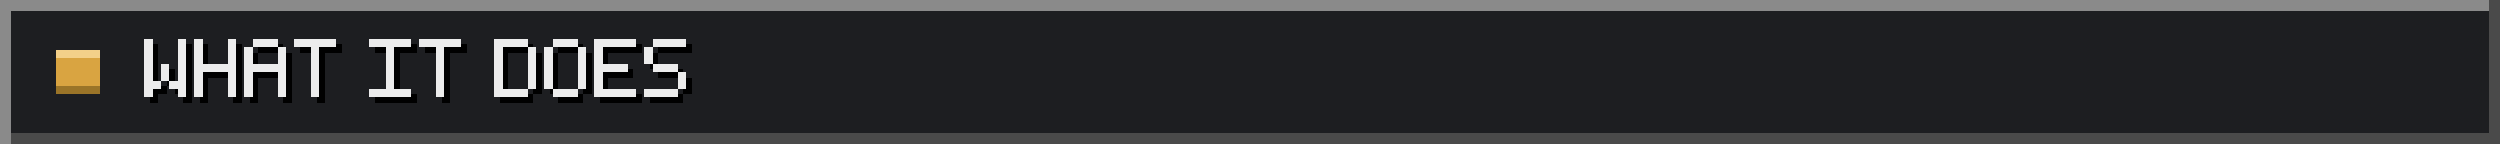
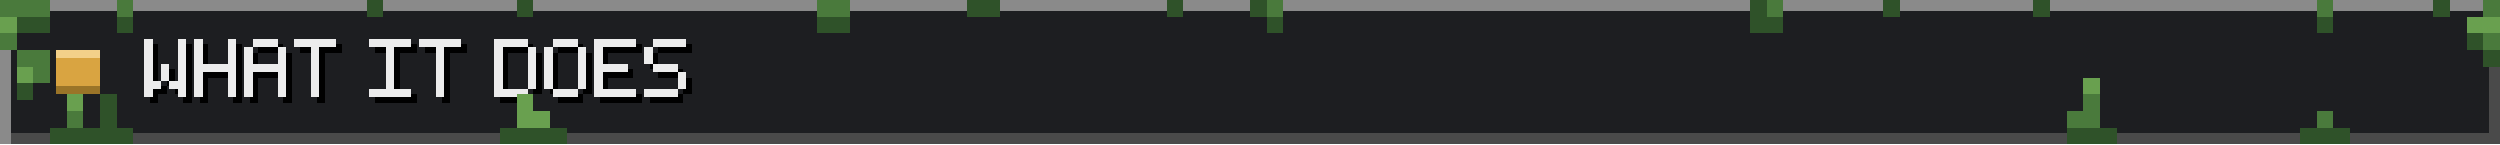
<svg xmlns="http://www.w3.org/2000/svg" width="900" height="52" viewBox="0 0 900 52" shape-rendering="crispEdges" role="img" aria-label="What it does">
  <style />
  <rect width="900" height="52" fill="#1d1e21" />
  <rect width="900" height="4" fill="#8a8a8a" />
  <rect y="48" width="900" height="4" fill="#4a4a4a" />
  <rect width="4" height="52" fill="#8a8a8a" />
  <rect x="896" width="4" height="52" fill="#4a4a4a" />
  <rect x="20" y="18" width="16" height="16" fill="#d9a441" />
  <rect x="20" y="18" width="16" height="3" fill="#f3d089" />
  <rect x="20" y="31" width="16" height="3" fill="#9a7428" />
  <path fill="#000000" d="M54 16h3v3h-3zM66 16h3v3h-3zM54 19h3v3h-3zM66 19h3v3h-3zM54 22h3v3h-3zM66 22h3v3h-3zM54 25h3v3h-3zM60 25h3v3h-3zM66 25h3v3h-3zM54 28h3v3h-3zM60 28h3v3h-3zM66 28h3v3h-3zM54 31h6v3h-6zM63 31h6v3h-6zM54 34h3v3h-3zM66 34h3v3h-3zM72 16h3v3h-3zM84 16h3v3h-3zM72 19h3v3h-3zM84 19h3v3h-3zM72 22h3v3h-3zM84 22h3v3h-3zM72 25h15v3h-15zM72 28h3v3h-3zM84 28h3v3h-3zM72 31h3v3h-3zM84 31h3v3h-3zM72 34h3v3h-3zM84 34h3v3h-3zM93 16h9v3h-9zM90 19h3v3h-3zM102 19h3v3h-3zM90 22h3v3h-3zM102 22h3v3h-3zM90 25h15v3h-15zM90 28h3v3h-3zM102 28h3v3h-3zM90 31h3v3h-3zM102 31h3v3h-3zM90 34h3v3h-3zM102 34h3v3h-3zM108 16h15v3h-15zM114 19h3v3h-3zM114 22h3v3h-3zM114 25h3v3h-3zM114 28h3v3h-3zM114 31h3v3h-3zM114 34h3v3h-3zM135 16h15v3h-15zM141 19h3v3h-3zM141 22h3v3h-3zM141 25h3v3h-3zM141 28h3v3h-3zM141 31h3v3h-3zM135 34h15v3h-15zM153 16h15v3h-15zM159 19h3v3h-3zM159 22h3v3h-3zM159 25h3v3h-3zM159 28h3v3h-3zM159 31h3v3h-3zM159 34h3v3h-3zM180 16h12v3h-12zM180 19h3v3h-3zM192 19h3v3h-3zM180 22h3v3h-3zM192 22h3v3h-3zM180 25h3v3h-3zM192 25h3v3h-3zM180 28h3v3h-3zM192 28h3v3h-3zM180 31h3v3h-3zM192 31h3v3h-3zM180 34h12v3h-12zM201 16h9v3h-9zM198 19h3v3h-3zM210 19h3v3h-3zM198 22h3v3h-3zM210 22h3v3h-3zM198 25h3v3h-3zM210 25h3v3h-3zM198 28h3v3h-3zM210 28h3v3h-3zM198 31h3v3h-3zM210 31h3v3h-3zM201 34h9v3h-9zM216 16h15v3h-15zM216 19h3v3h-3zM216 22h3v3h-3zM216 25h12v3h-12zM216 28h3v3h-3zM216 31h3v3h-3zM216 34h15v3h-15zM237 16h12v3h-12zM234 19h3v3h-3zM234 22h3v3h-3zM237 25h9v3h-9zM246 28h3v3h-3zM246 31h3v3h-3zM234 34h12v3h-12z" />
  <path fill="#ececec" d="M52 14h3v3h-3zM64 14h3v3h-3zM52 17h3v3h-3zM64 17h3v3h-3zM52 20h3v3h-3zM64 20h3v3h-3zM52 23h3v3h-3zM58 23h3v3h-3zM64 23h3v3h-3zM52 26h3v3h-3zM58 26h3v3h-3zM64 26h3v3h-3zM52 29h6v3h-6zM61 29h6v3h-6zM52 32h3v3h-3zM64 32h3v3h-3zM70 14h3v3h-3zM82 14h3v3h-3zM70 17h3v3h-3zM82 17h3v3h-3zM70 20h3v3h-3zM82 20h3v3h-3zM70 23h15v3h-15zM70 26h3v3h-3zM82 26h3v3h-3zM70 29h3v3h-3zM82 29h3v3h-3zM70 32h3v3h-3zM82 32h3v3h-3zM91 14h9v3h-9zM88 17h3v3h-3zM100 17h3v3h-3zM88 20h3v3h-3zM100 20h3v3h-3zM88 23h15v3h-15zM88 26h3v3h-3zM100 26h3v3h-3zM88 29h3v3h-3zM100 29h3v3h-3zM88 32h3v3h-3zM100 32h3v3h-3zM106 14h15v3h-15zM112 17h3v3h-3zM112 20h3v3h-3zM112 23h3v3h-3zM112 26h3v3h-3zM112 29h3v3h-3zM112 32h3v3h-3zM133 14h15v3h-15zM139 17h3v3h-3zM139 20h3v3h-3zM139 23h3v3h-3zM139 26h3v3h-3zM139 29h3v3h-3zM133 32h15v3h-15zM151 14h15v3h-15zM157 17h3v3h-3zM157 20h3v3h-3zM157 23h3v3h-3zM157 26h3v3h-3zM157 29h3v3h-3zM157 32h3v3h-3zM178 14h12v3h-12zM178 17h3v3h-3zM190 17h3v3h-3zM178 20h3v3h-3zM190 20h3v3h-3zM178 23h3v3h-3zM190 23h3v3h-3zM178 26h3v3h-3zM190 26h3v3h-3zM178 29h3v3h-3zM190 29h3v3h-3zM178 32h12v3h-12zM199 14h9v3h-9zM196 17h3v3h-3zM208 17h3v3h-3zM196 20h3v3h-3zM208 20h3v3h-3zM196 23h3v3h-3zM208 23h3v3h-3zM196 26h3v3h-3zM208 26h3v3h-3zM196 29h3v3h-3zM208 29h3v3h-3zM199 32h9v3h-9zM214 14h15v3h-15zM214 17h3v3h-3zM214 20h3v3h-3zM214 23h12v3h-12zM214 26h3v3h-3zM214 29h3v3h-3zM214 32h15v3h-15zM235 14h12v3h-12zM232 17h3v3h-3zM232 20h3v3h-3zM235 23h9v3h-9zM244 26h3v3h-3zM244 29h3v3h-3zM232 32h12v3h-12z" />
+   <g id="vines">
+     <rect x="0" y="0" width="6" height="6" fill="#4a7a3c" />
+     <rect x="6" y="0" width="6" height="6" fill="#4a7a3c" />
+     <rect x="12" y="0" width="6" height="6" fill="#4a7a3c" />
+     <rect x="42" y="0" width="6" height="6" fill="#4a7a3c" />
+     <rect x="132" y="0" width="6" height="6" fill="#2f5229" />
+     <rect x="186" y="0" width="6" height="6" fill="#2f5229" />
+     <rect x="294" y="0" width="6" height="6" fill="#4a7a3c" />
+     <rect x="300" y="0" width="6" height="6" fill="#4a7a3c" />
+     <rect x="348" y="0" width="6" height="6" fill="#2f5229" />
+     <rect x="354" y="0" width="6" height="6" fill="#2f5229" />
+     <rect x="420" y="0" width="6" height="6" fill="#2f5229" />
+     <rect x="450" y="0" width="6" height="6" fill="#2f5229" />
+     <rect x="456" y="0" width="6" height="6" fill="#4a7a3c" />
+     <rect x="630" y="0" width="6" height="6" fill="#2f5229" />
+     <rect x="636" y="0" width="6" height="6" fill="#4a7a3c" />
+     <rect x="678" y="0" width="6" height="6" fill="#2f5229" />
+     <rect x="732" y="0" width="6" height="6" fill="#2f5229" />
+     <rect x="834" y="0" width="6" height="6" fill="#4a7a3c" />
+     <rect x="876" y="0" width="6" height="6" fill="#2f5229" />
+     <rect x="894" y="0" width="6" height="6" fill="#4a7a3c" />
+     <rect x="0" y="6" width="6" height="6" fill="#69a04f" />
+     <rect x="6" y="6" width="6" height="6" fill="#2f5229" />
+     <rect x="12" y="6" width="6" height="6" fill="#2f5229" />
+     <rect x="42" y="6" width="6" height="6" fill="#2f5229" />
+     <rect x="294" y="6" width="6" height="6" fill="#2f5229" />
+     <rect x="300" y="6" width="6" height="6" fill="#2f5229" />
+     <rect x="456" y="6" width="6" height="6" fill="#2f5229" />
+     <rect x="630" y="6" width="6" height="6" fill="#2f5229" />
+     <rect x="636" y="6" width="6" height="6" fill="#2f5229" />
+     <rect x="834" y="6" width="6" height="6" fill="#2f5229" />
+     <rect x="888" y="6" width="6" height="6" fill="#69a04f" />
+     <rect x="894" y="6" width="6" height="6" fill="#69a04f" />
+     <rect x="0" y="12" width="6" height="6" fill="#4a7a3c" />
+     <rect x="888" y="12" width="6" height="6" fill="#2f5229" />
+     <rect x="894" y="12" width="6" height="6" fill="#4a7a3c" />
+     <rect x="6" y="18" width="6" height="6" fill="#4a7a3c" />
+     <rect x="12" y="18" width="6" height="6" fill="#4a7a3c" />
+     <rect x="894" y="18" width="6" height="6" fill="#2f5229" />
+     <rect x="6" y="24" width="6" height="6" fill="#69a04f" />
+     <rect x="12" y="24" width="6" height="6" fill="#4a7a3c" />
+     <rect x="750" y="28" width="6" height="6" fill="#69a04f" />
+     <rect x="6" y="30" width="6" height="6" fill="#2f5229" />
+     <rect x="24" y="34" width="6" height="6" fill="#69a04f" />
+     <rect x="36" y="34" width="6" height="6" fill="#2f5229" />
+     <rect x="186" y="34" width="6" height="6" fill="#69a04f" />
+     <rect x="750" y="34" width="6" height="6" fill="#4a7a3c" />
+     <rect x="24" y="40" width="6" height="6" fill="#4a7a3c" />
+     <rect x="36" y="40" width="6" height="6" fill="#2f5229" />
+     <rect x="186" y="40" width="6" height="6" fill="#69a04f" />
+     <rect x="192" y="40" width="6" height="6" fill="#69a04f" />
+     <rect x="744" y="40" width="6" height="6" fill="#4a7a3c" />
+     <rect x="750" y="40" width="6" height="6" fill="#4a7a3c" />
+     <rect x="834" y="40" width="6" height="6" fill="#4a7a3c" />
+     <rect x="18" y="46" width="6" height="6" fill="#2f5229" />
+     <rect x="24" y="46" width="6" height="6" fill="#2f5229" />
+     <rect x="30" y="46" width="6" height="6" fill="#2f5229" />
+     <rect x="36" y="46" width="6" height="6" fill="#2f5229" />
+     <rect x="42" y="46" width="6" height="6" fill="#2f5229" />
+     <rect x="180" y="46" width="6" height="6" fill="#2f5229" />
+     <rect x="186" y="46" width="6" height="6" fill="#2f5229" />
+     <rect x="192" y="46" width="6" height="6" fill="#2f5229" />
+     <rect x="198" y="46" width="6" height="6" fill="#2f5229" />
+     <rect x="744" y="46" width="6" height="6" fill="#2f5229" />
+     <rect x="750" y="46" width="6" height="6" fill="#2f5229" />
+     <rect x="756" y="46" width="6" height="6" fill="#2f5229" />
+     <rect x="828" y="46" width="6" height="6" fill="#2f5229" />
+     <rect x="834" y="46" width="6" height="6" fill="#2f5229" />
+     <rect x="840" y="46" width="6" height="6" fill="#2f5229" />
+   </g>
</svg>
